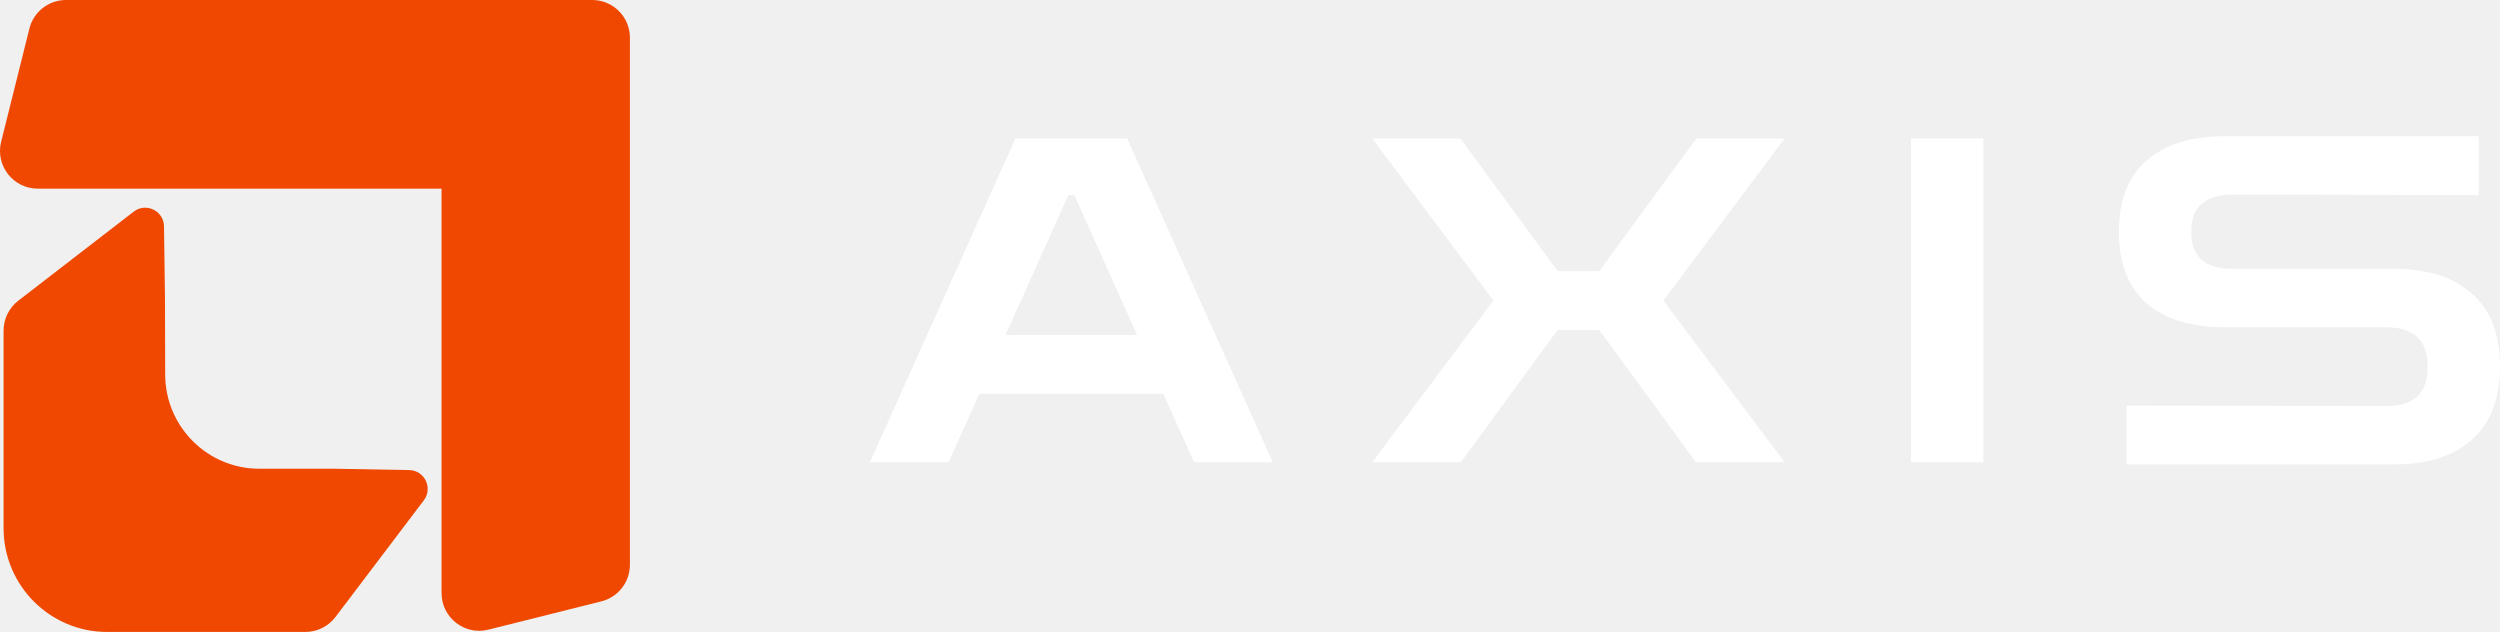
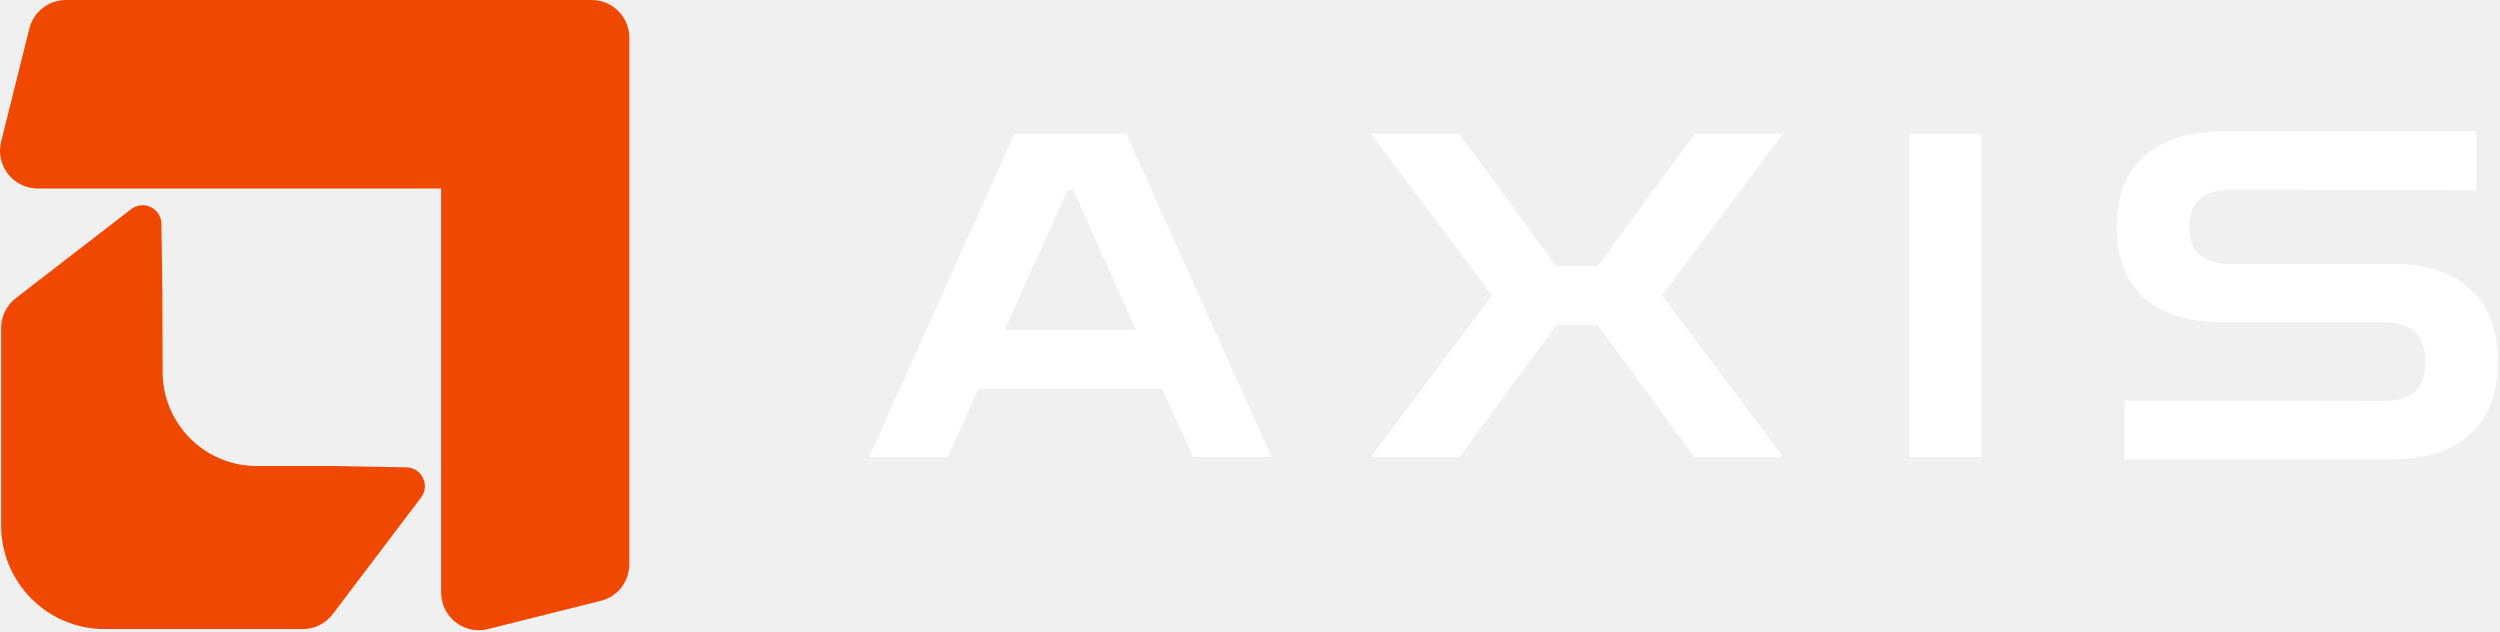
- <svg xmlns="http://www.w3.org/2000/svg" viewBox="0 0 1080 273" role="img" aria-labelledby="title">
-   <g fill="#fff">
-     <path d="M918.675 200.635v-25.426l112.305.196c5.73 0 10.09-1.304 13.08-3.912 3.13-2.738 4.69-7.106 4.69-13.104s-1.56-10.301-4.69-12.909c-2.99-2.738-7.35-4.107-13.08-4.107h-69.923c-14.453 0-25.715-3.455-33.788-10.366-7.943-7.041-11.914-17.341-11.914-30.902s3.971-23.795 11.914-30.706c8.073-7.041 19.335-10.561 33.788-10.561h109.763v25.425l-106.442-.195c-5.599 0-9.961 1.304-13.086 3.911-3.125 2.478-4.688 6.52-4.688 12.126 0 5.607 1.563 9.714 4.688 12.322 3.125 2.477 7.487 3.716 13.086 3.716h69.922c14.45 0 25.65 3.586 33.59 10.757 8.07 7.041 12.11 17.537 12.11 31.489 0 13.821-4.04 24.317-12.11 31.489-7.94 7.171-19.14 10.757-33.59 10.757H918.675Z" />
-     <path d="M825.551 199.657V59.816h31.25v139.841h-31.25ZM592.814 199.657l52.343-69.823-52.343-70.018h38.085l41.992 57.305h17.968l41.991-57.305h38.085l-52.342 70.018 52.342 69.823h-38.28l-41.796-57.11h-17.968l-41.796 57.11h-38.281ZM375.801 199.657 438.69 59.816h48.241l62.89 139.841h-33.984l-13.281-29.533h-79.49l-13.281 29.533h-33.984Zm58.592-54.959h56.835L464.08 84.263h-2.539l-27.148 60.435Z" />
-   </g>
-   <g fill="#F04801">
-     <path d="m.494 61.241 12.207-48.895A16.28 16.28 0 0 1 28.49 0h227.359a16.29 16.29 0 0 1 16.276 16.299v227.677a16.3 16.3 0 0 1-12.328 15.812l-48.827 12.224c-10.273 2.571-20.223-5.209-20.223-15.812V81.493H16.284C5.695 81.493-2.074 71.528.494 61.241Z" />
-     <path d="m7.883 129.917 49.866-38.482c5.31-4.098 13.013-.368 13.104 6.345l.418 30.85.093 33.232c.064 22.459 18.262 40.631 40.69 40.631h32.594l32.112.579c6.658.12 10.362 7.76 6.337 13.073l-38.181 50.406A16.29 16.29 0 0 1 131.949 273H46.3c-24.72 0-44.758-20.067-44.758-44.821v-85.352a16.3 16.3 0 0 1 6.341-12.91Z" />
+ <svg xmlns="http://www.w3.org/2000/svg" width="100%" height="100%" viewBox="0 0 1081 273" version="1.1" xml:space="preserve" style="fill-rule:evenodd;clip-rule:evenodd;stroke-linejoin:round;stroke-miterlimit:2;">
+   <g transform="matrix(1,0,0,1,-9131.975,-528)">
+     <g id="aplicacao-01">
+         </g>
+     <g id="logo-horiz-pos">
+         </g>
+     <g id="logo-horiz-neg">
+       <path d="M9507.78,725.619L9570.67,585.778L9618.92,585.778L9681.81,725.619L9647.82,725.619L9634.54,696.087L9555.05,696.087L9541.77,725.619L9507.78,725.619ZM9566.38,670.661L9623.21,670.661L9596.06,610.226L9593.53,610.226L9566.38,670.661Z" style="fill:white;fill-rule:nonzero;" />
+       <path d="M9724.8,725.619L9777.14,655.797L9724.8,585.778L9762.89,585.778L9804.88,643.084L9822.85,643.084L9864.84,585.778L9902.93,585.778L9850.58,655.797L9902.93,725.619L9864.64,725.619L9822.85,668.509L9804.88,668.509L9763.08,725.619L9724.8,725.619Z" style="fill:white;fill-rule:nonzero;" />
+       <rect x="9957.54" y="585.778" width="31.25" height="139.841" style="fill:white;fill-rule:nonzero;" />
+       <path d="M10050.7,726.597L10050.7,701.172L10163,701.367C10168.7,701.367 10173.1,700.063 10176.1,697.456C10179.2,694.717 10180.7,690.349 10180.7,684.352C10180.7,678.354 10179.2,674.051 10176.1,671.443C10173.1,668.705 10168.7,667.336 10163,667.336L10093.1,667.336C10078.6,667.336 10067.3,663.881 10059.3,656.97C10051.3,649.929 10047.3,639.628 10047.3,626.068C10047.3,612.508 10051.3,602.272 10059.3,595.362C10067.3,588.321 10078.6,584.8 10093.1,584.8L10202.8,584.8L10202.8,610.226L10096.4,610.03C10090.8,610.03 10086.4,611.334 10083.3,613.942C10080.2,616.419 10078.6,620.461 10078.6,626.068C10078.6,631.675 10080.2,635.782 10083.3,638.39C10086.4,640.867 10090.8,642.106 10096.4,642.106L10166.3,642.106C10180.8,642.106 10191.9,645.692 10199.9,652.863C10208,659.904 10212,670.4 10212,684.352C10212,698.173 10208,708.669 10199.9,715.84C10191.9,723.012 10180.8,726.597 10166.3,726.597L10050.7,726.597Z" style="fill:white;fill-rule:nonzero;" />
+       <path d="M9132.47,589.241L9144.67,540.346C9146.49,533.09 9153,528 9160.46,528L9387.83,528C9396.82,528 9404.1,535.297 9404.1,544.299L9404.1,771.976C9404.1,779.455 9399.02,785.974 9391.78,787.788L9342.95,800.012C9332.68,802.583 9322.72,794.803 9322.72,784.2L9322.72,609.493L9148.26,609.493C9137.67,609.493 9129.9,599.528 9132.47,589.241ZM9138.81,656.928L9188.67,618.447C9193.99,614.349 9201.69,618.078 9201.78,624.791L9202.2,655.642L9202.29,688.874C9202.35,711.333 9220.55,729.505 9242.98,729.505L9275.57,729.505L9307.69,730.084C9314.34,730.204 9318.05,737.844 9314.02,743.157L9275.84,793.563C9272.76,797.626 9267.97,800.012 9262.87,800.012L9177.23,800.012C9152.51,800.012 9132.47,779.945 9132.47,755.191L9132.47,669.838C9132.47,664.783 9134.81,660.014 9138.81,656.928Z" style="fill:rgb(240,72,1);" />
+     </g>
+     <g id="aplicacao-02">
+         </g>
+     <g id="aplicacao-03">
+         </g>
+     <g id="aplicacao-04">
+         </g>
+     <g id="aplicacao-05">
+         </g>
+     <g id="aplicacao-06">
+         </g>
+     <g id="aplicacao-degrade">
+         </g>
+     <g id="cores">
+         </g>
  </g>
</svg>
